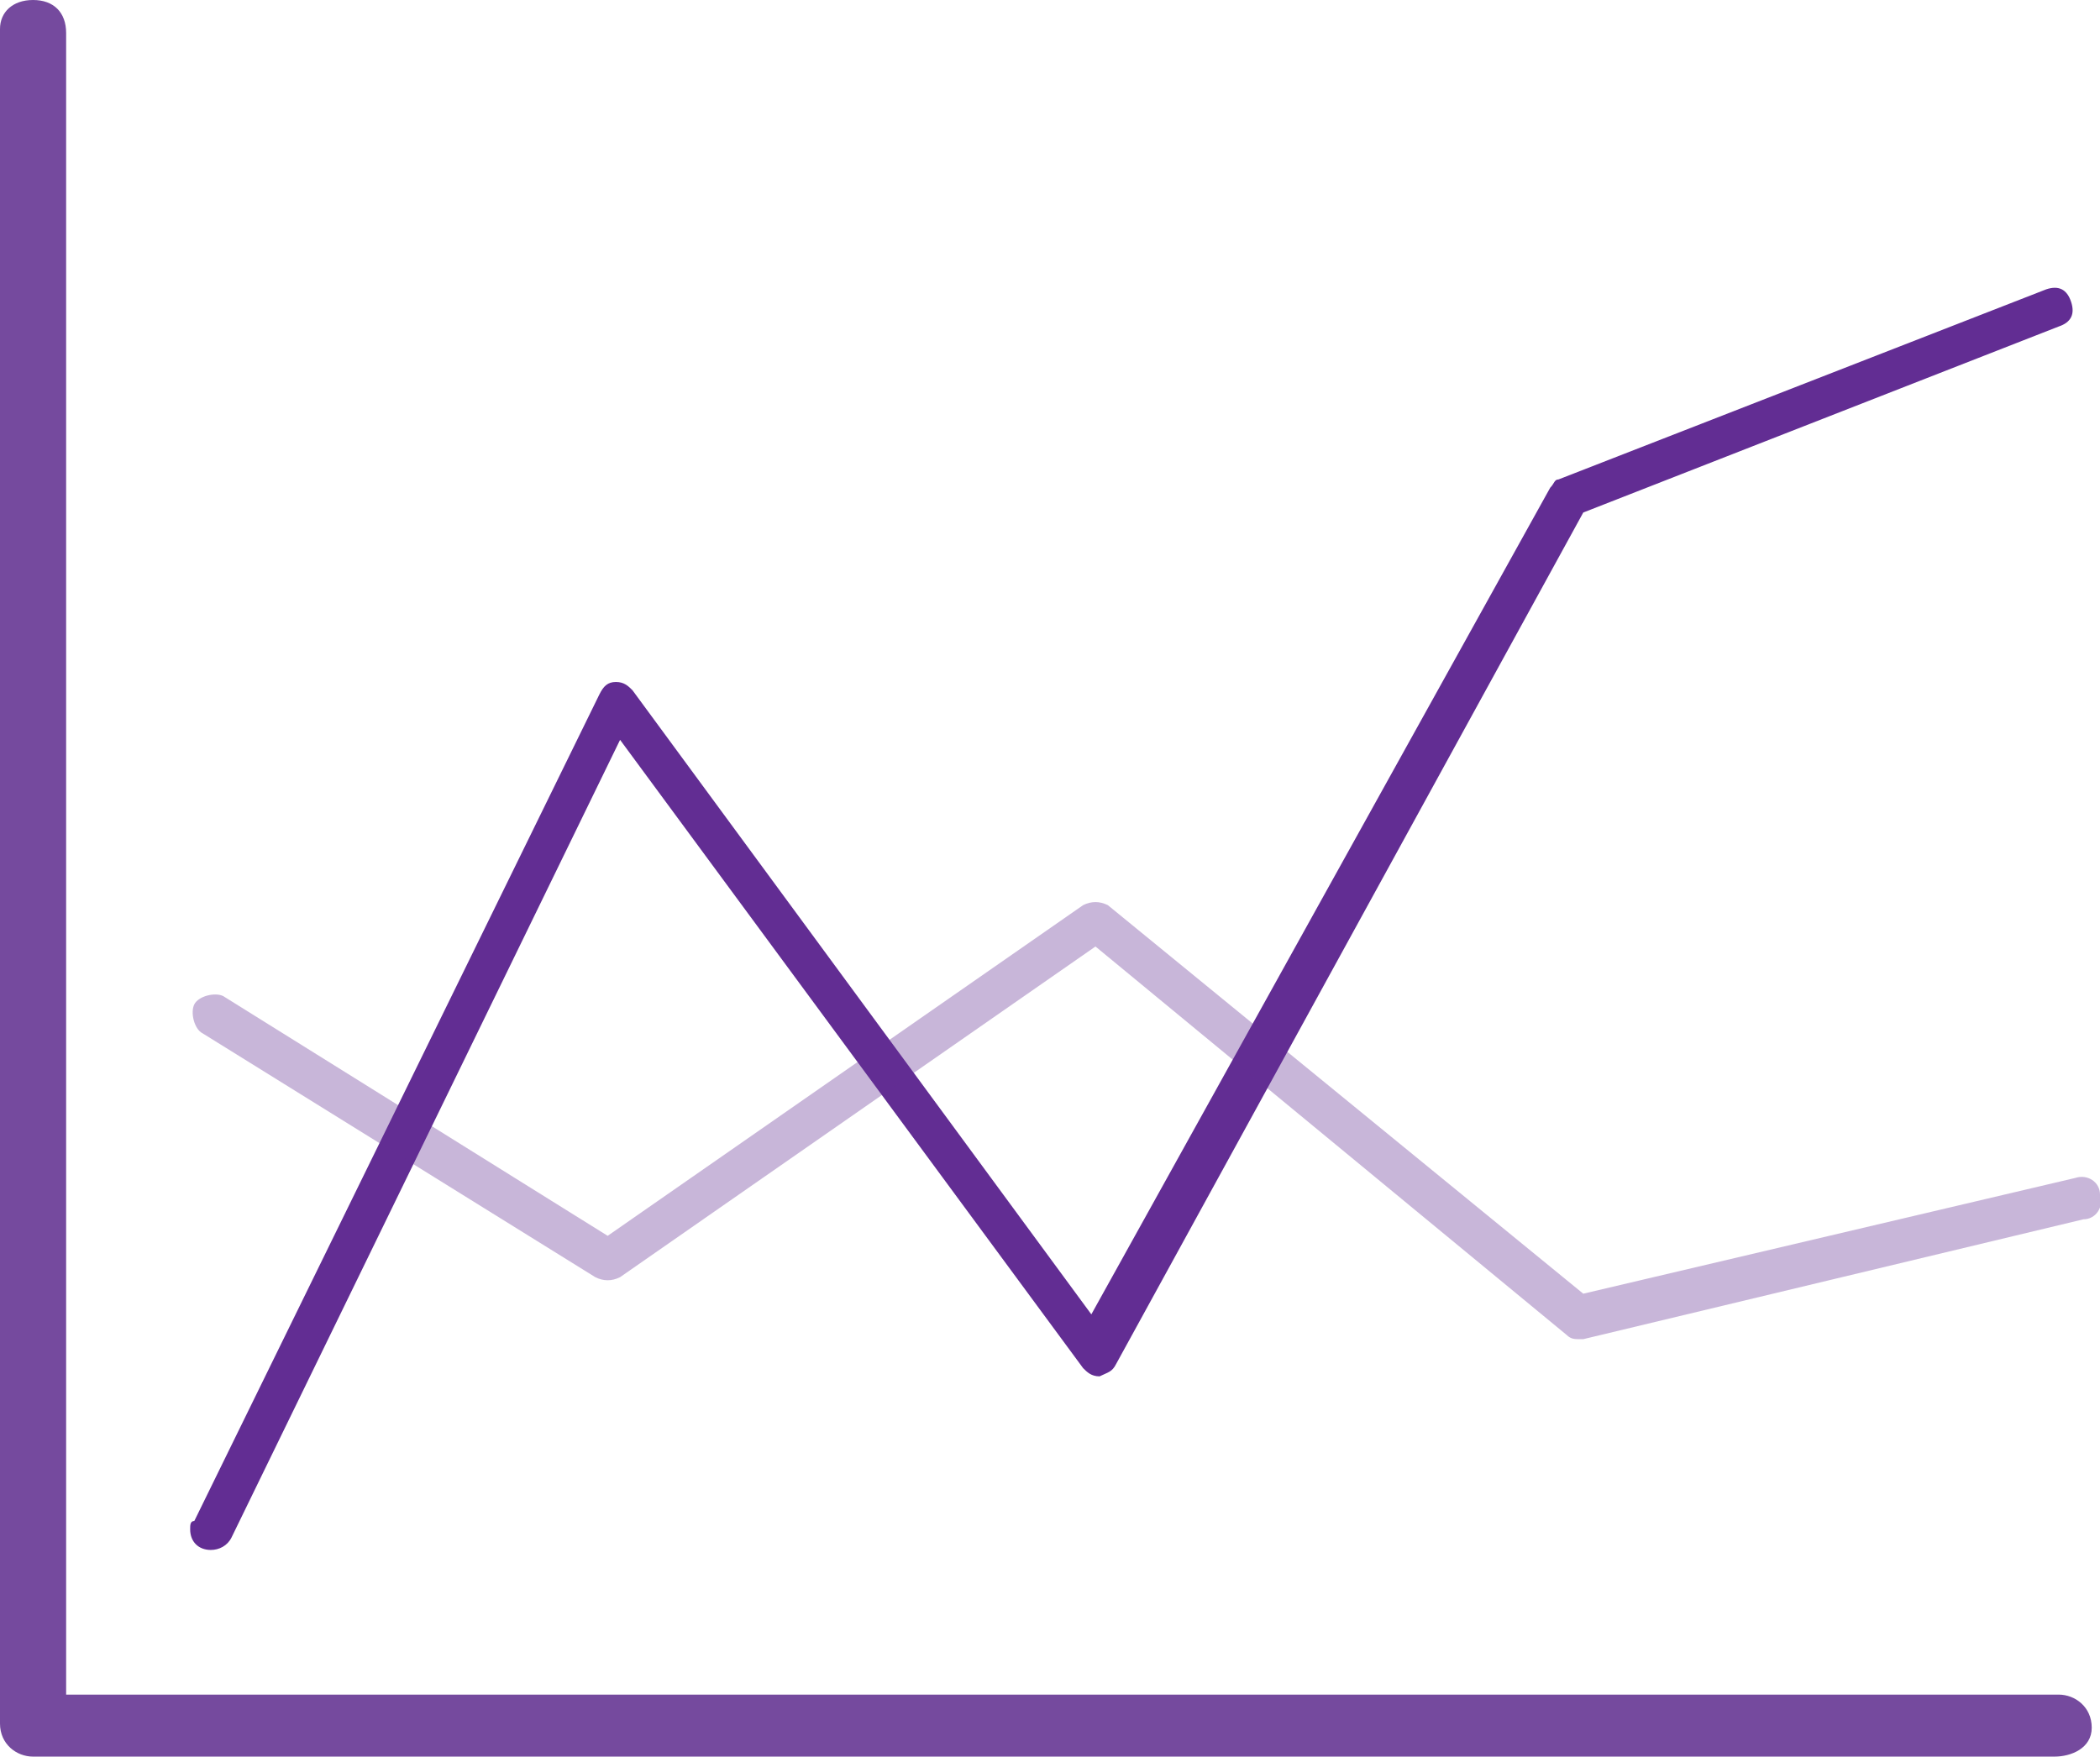
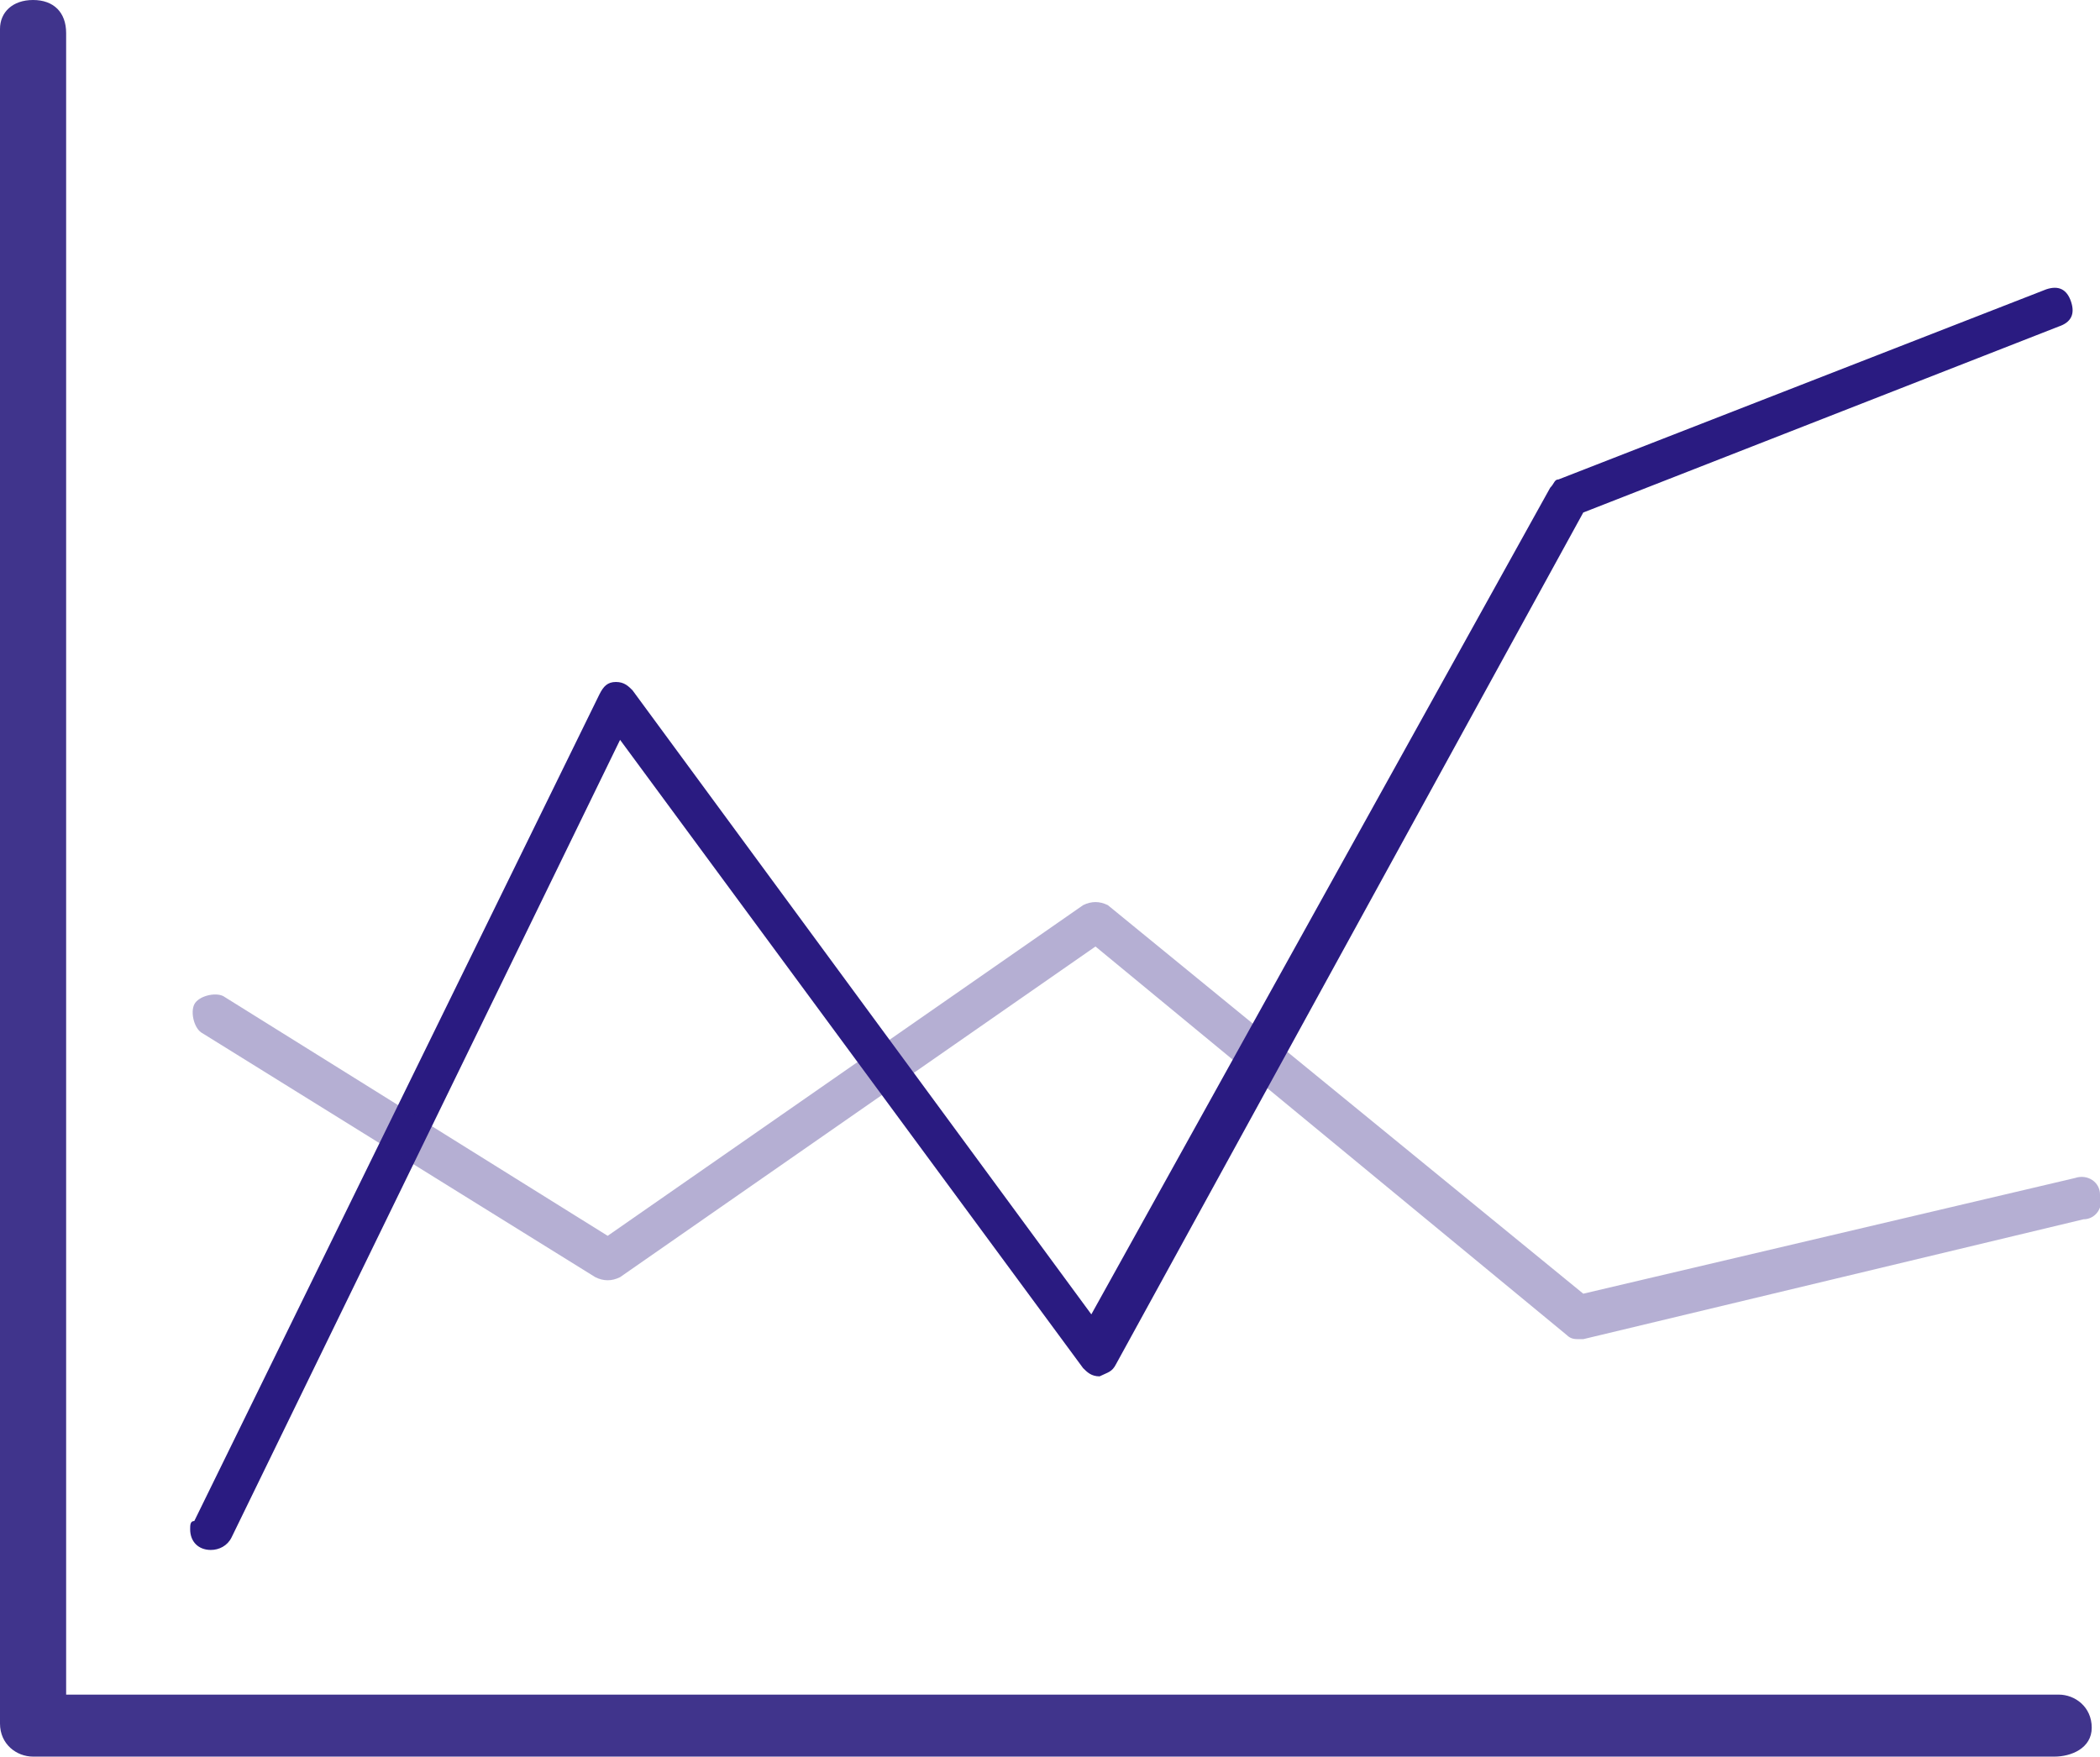
<svg xmlns="http://www.w3.org/2000/svg" version="1.1" id="Capa_1" x="0px" y="0px" viewBox="0 0 50.8 42.5" style="enable-background:new 0 0 50.8 42.5;" xml:space="preserve">
  <style type="text/css">
- 	.st0{fill:#754A9E;}
- 	.st1{fill:#622D93;}
- 	.st2{opacity:0.35;fill:#622D93;enable-background:new    ;}
+ 	.st0{fill:#40348C;}
+ 	.st1{fill:#2A1B81;}
+ 	.st2{opacity:0.35;fill:#2A1B81;enable-background:new    ;}
</style>
  <path class="st0" d="M49.7,42.5H0.8c-0.4,0-0.8-0.3-0.8-0.8v-41C0,0.3,0.3,0,0.8,0s0.8,0.3,0.8,0.8V41h48.2c0.4,0,0.8,0.3,0.8,0.8  S50.1,42.5,49.7,42.5L49.7,42.5z" />
-   <path class="st1" d="M5.1,37.5c-0.3,0-0.5-0.2-0.5-0.5c0-0.1,0-0.2,0.1-0.2l9.8-20c0.1-0.2,0.2-0.3,0.4-0.3c0.2,0,0.3,0.1,0.4,0.2  l11.1,15.1l11.1-20c0.1-0.1,0.1-0.2,0.2-0.2L49.5,7c0.3-0.1,0.5,0,0.6,0.3c0.1,0.3,0,0.5-0.3,0.6l-11.5,4.5L27,33  c-0.1,0.2-0.2,0.2-0.4,0.3c-0.2,0-0.3-0.1-0.4-0.2L15,17.9L5.6,37.2C5.5,37.4,5.3,37.5,5.1,37.5z" />
+   <path class="st1" d="M5.1,37.5c-0.3,0-0.5-0.2-0.5-0.5c0-0.1,0-0.2,0.1-0.2l9.8-20c0.1-0.2,0.2-0.3,0.4-0.3s0.3,0.1,0.4,0.2  l11.1,15.1l11.1-20c0.1-0.1,0.1-0.2,0.2-0.2L49.5,7c0.3-0.1,0.5,0,0.6,0.3s0,0.5-0.3,0.6l-11.5,4.5L27,33c-0.1,0.2-0.2,0.2-0.4,0.3  c-0.2,0-0.3-0.1-0.4-0.2L15,17.9L5.6,37.2C5.5,37.4,5.3,37.5,5.1,37.5z" />
  <path class="st2" d="M38.2,32.4c-0.1,0-0.2,0-0.3-0.1l-11.4-9.4l-11.5,8c-0.2,0.1-0.4,0.1-0.6,0L4.9,25c-0.2-0.1-0.3-0.5-0.2-0.7  c0.1-0.2,0.5-0.3,0.7-0.2l9.3,5.8l11.5-8c0.2-0.1,0.4-0.1,0.6,0l11.5,9.4l11.9-2.8c0.3-0.1,0.6,0.1,0.6,0.4c0.1,0.3-0.1,0.6-0.4,0.6  l-12.1,2.9L38.2,32.4z" />
</svg>
